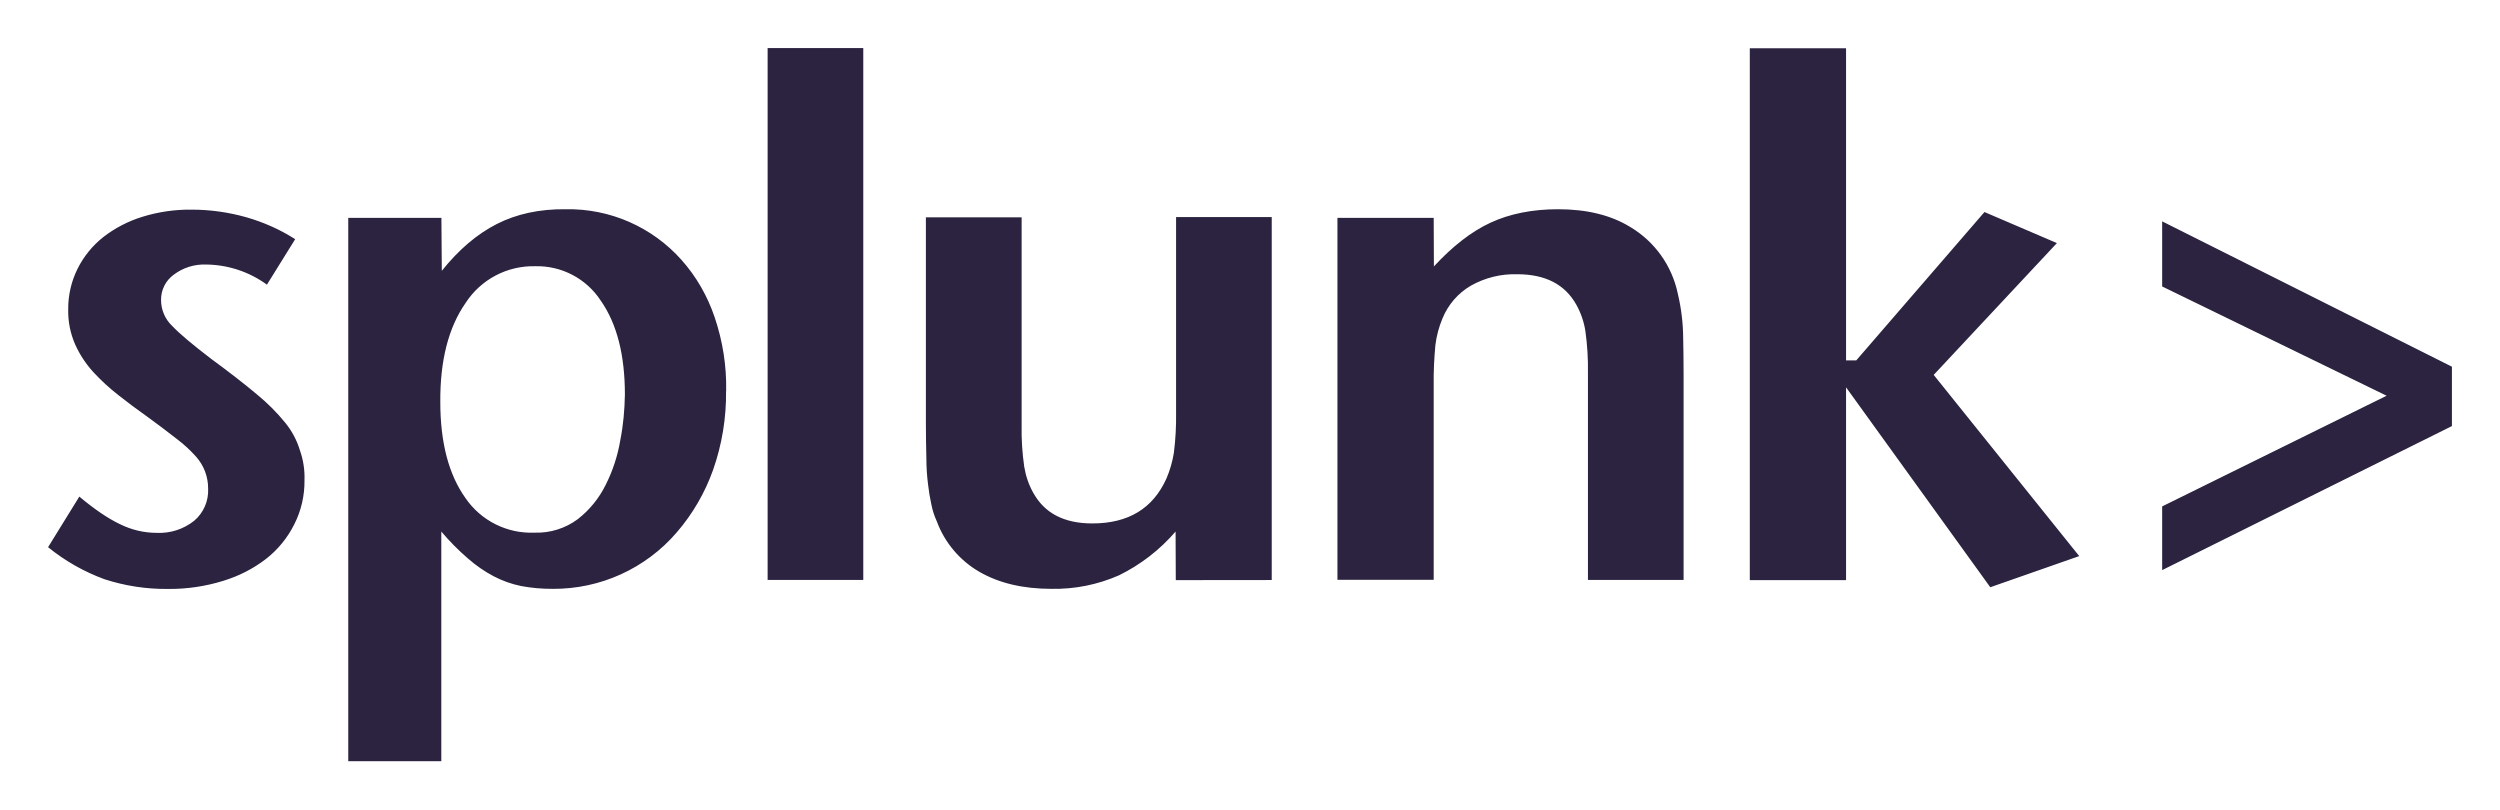
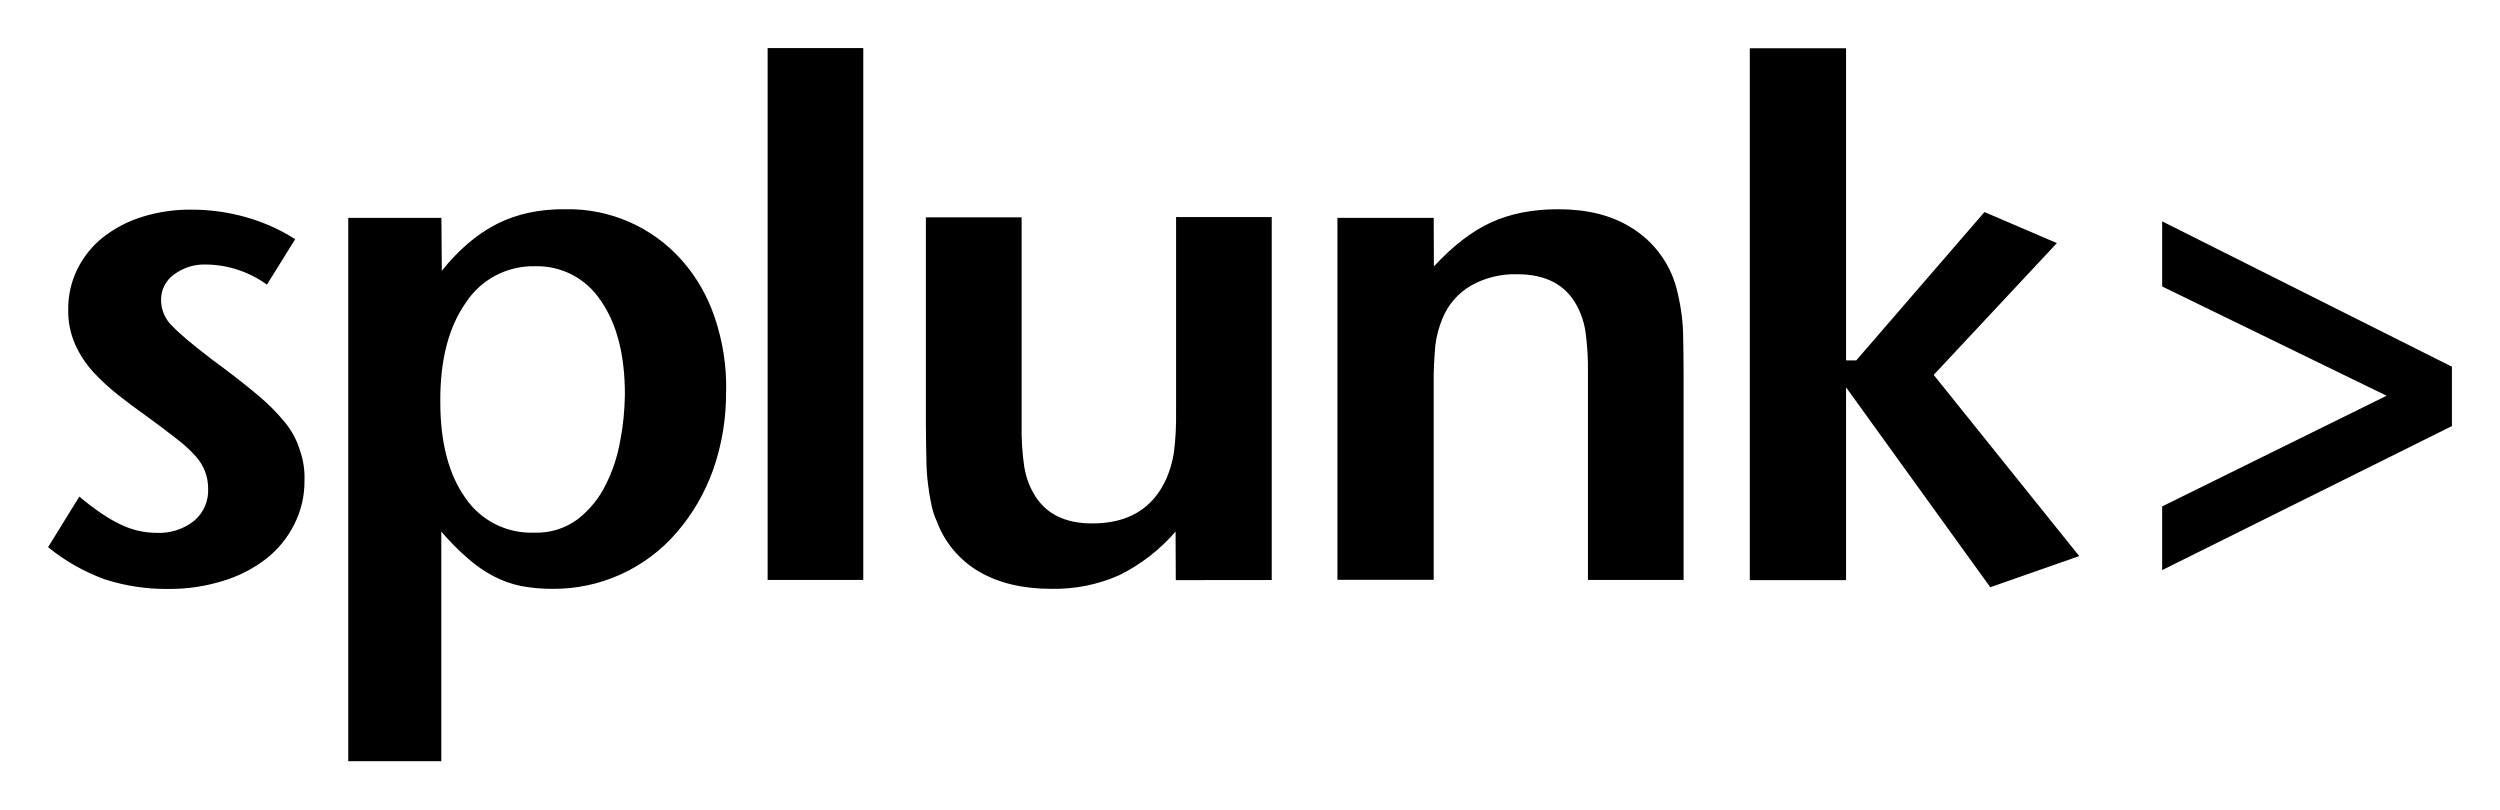
- <svg xmlns="http://www.w3.org/2000/svg" fill="#2b2340" viewBox="-0.48 7.96 24.96 8.08">
+ <svg xmlns="http://www.w3.org/2000/svg" fill="#000000" viewBox="-0.48 7.96 24.96 8.08">
  <path d="M23.348 11.911l-2.241-1.091v-.65L24 11.621v.593l-2.893 1.438v-.636zm-5.397 1.841h-.961v-5.31h.961v3.116h.102l1.28-1.481.723.31-1.23 1.316 1.453 1.809-.888.311-1.44-1.996zm-2.577-.002v-2.068a2.685 2.685 0 0 0-.026-.42.791.791 0 0 0-.09-.26c-.113-.202-.308-.304-.59-.304a.888.888 0 0 0-.461.113.673.673 0 0 0-.286.33 1.012 1.012 0 0 0-.07.263c-.012.13-.019.262-.017.395v1.95h-.961v-3.614h.961l.002.485c.185-.2.373-.348.566-.437.192-.089.418-.134.673-.134.286 0 .527.058.721.177a1.016 1.016 0 0 1 .475.665 1.972 1.972 0 0 1 .054.448c.002.1.004.22.004.358v2.053zm-4.115.002l-.002-.485a1.783 1.783 0 0 1-.565.437 1.597 1.597 0 0 1-.674.135c-.285 0-.524-.057-.72-.17a.972.972 0 0 1-.425-.504.75.75 0 0 1-.054-.167 1.918 1.918 0 0 1-.033-.199 2.033 2.033 0 0 1-.017-.258 15.516 15.516 0 0 1-.005-.355V10.13h.956v2.07c-.003.141.006.282.026.42.015.092.045.18.09.26.113.204.308.306.59.306.36 0 .606-.15.74-.449.035-.082.06-.168.074-.257.017-.134.024-.269.022-.403v-1.95h.955v3.624zM7.184 8.44h.955v5.31h-.955zM5.759 11.9c0-.396-.08-.708-.24-.937a.759.759 0 0 0-.657-.345.804.804 0 0 0-.693.366c-.171.245-.256.574-.253.99 0 .405.084.723.25.957a.796.796 0 0 0 .69.347.685.685 0 0 0 .433-.135.985.985 0 0 0 .277-.34c.071-.14.121-.292.147-.448.03-.151.043-.3.046-.455m1.01-.036c.003.266-.04.532-.129.786-.082.23-.204.441-.364.626-.31.361-.764.567-1.24.563a1.67 1.67 0 0 1-.313-.028 1.041 1.041 0 0 1-.275-.098 1.33 1.33 0 0 1-.257-.178 2.379 2.379 0 0 1-.265-.268v2.293h-.929v-5.425h.93l.004.529c.169-.212.353-.368.55-.468.197-.1.426-.15.688-.147a1.509 1.509 0 0 1 1.156.507c.148.166.259.361.33.571.08.236.12.485.115.737m-4.21.89a.946.946 0 0 1-.102.441 1.007 1.007 0 0 1-.282.345c-.13.1-.275.173-.43.22a1.8 1.8 0 0 1-.546.08 1.985 1.985 0 0 1-.637-.097 1.964 1.964 0 0 1-.563-.32l.312-.505c.15.126.284.217.405.275.115.057.24.087.368.087a.557.557 0 0 0 .373-.12.396.396 0 0 0 .14-.322.475.475 0 0 0-.12-.318 1.306 1.306 0 0 0-.187-.173 9.231 9.231 0 0 0-.308-.232 6.787 6.787 0 0 1-.281-.21 2.11 2.11 0 0 1-.252-.232 1.039 1.039 0 0 1-.18-.275.826.826 0 0 1-.069-.347.893.893 0 0 1 .094-.409.935.935 0 0 1 .255-.314 1.22 1.22 0 0 1 .39-.203c.16-.05.327-.074.494-.072.184 0 .368.026.545.076.174.05.338.123.488.219l-.282.454a1.05 1.05 0 0 0-.608-.201.504.504 0 0 0-.323.102.307.307 0 0 0-.126.253c0 .098.041.193.113.26.074.078.203.186.385.325.185.136.336.253.457.355.104.085.202.182.286.286.065.08.115.173.145.273a.808.808 0 0 1 .046.299Z" />
</svg>
